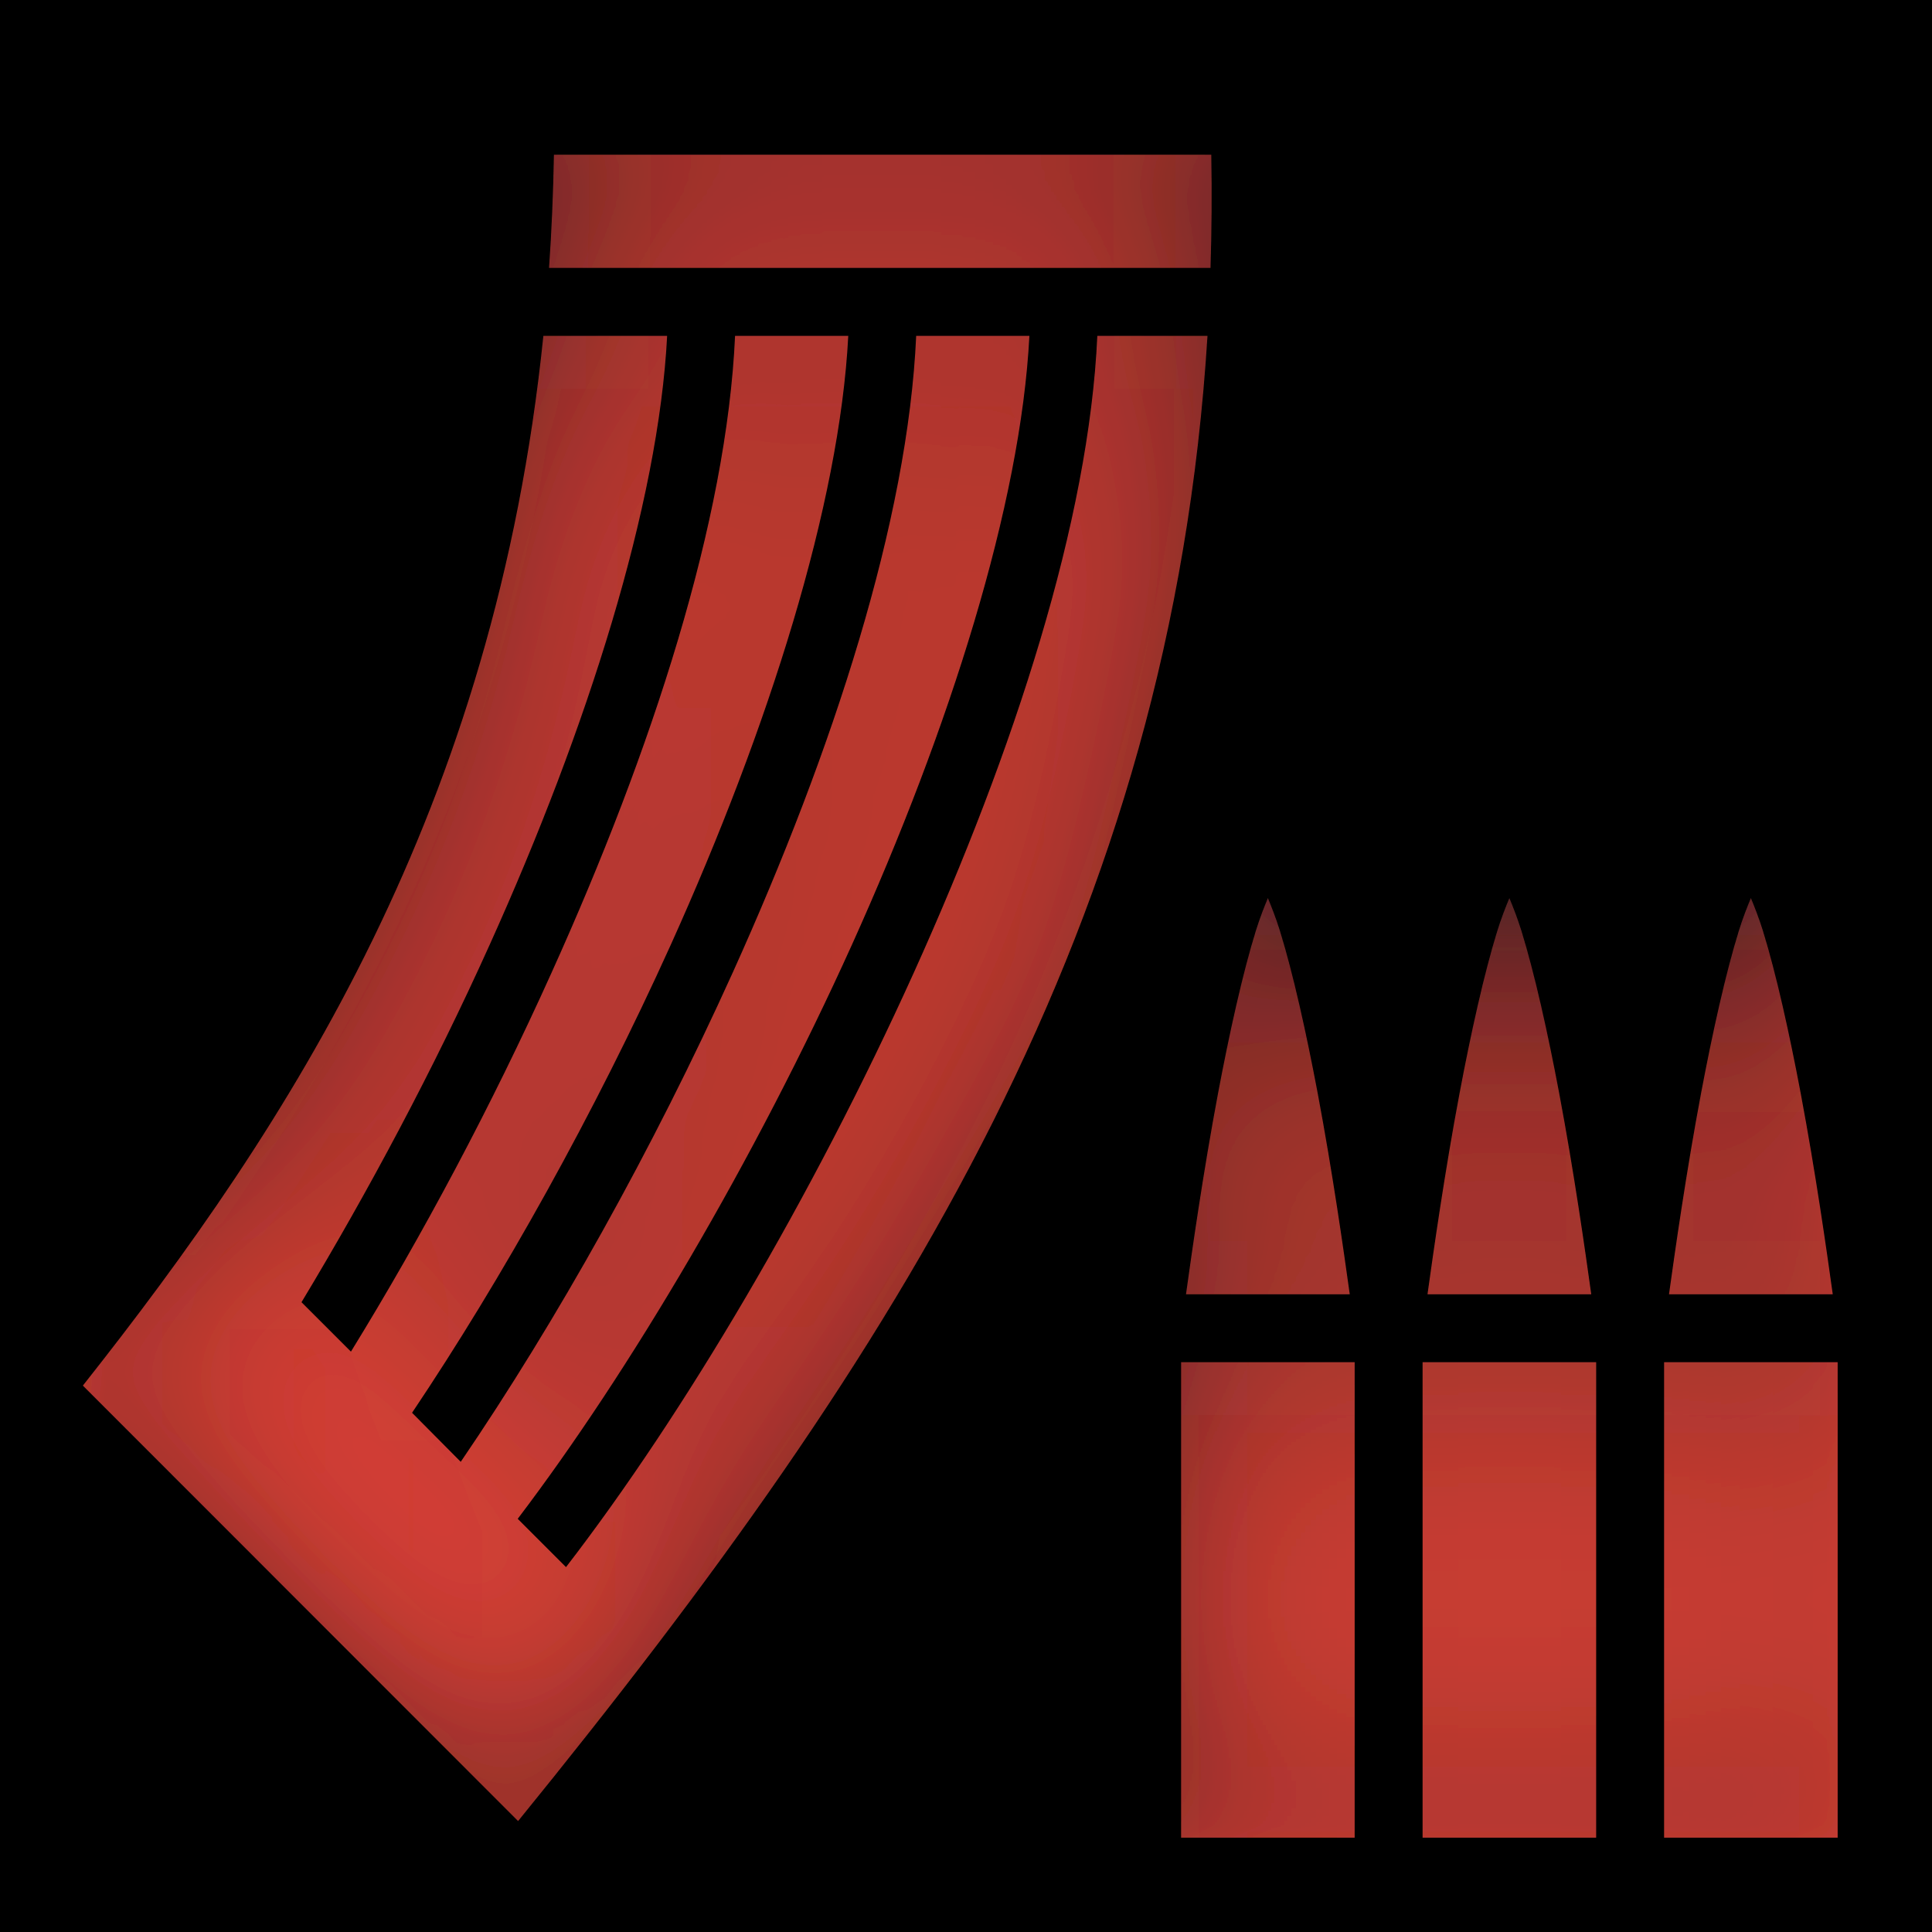
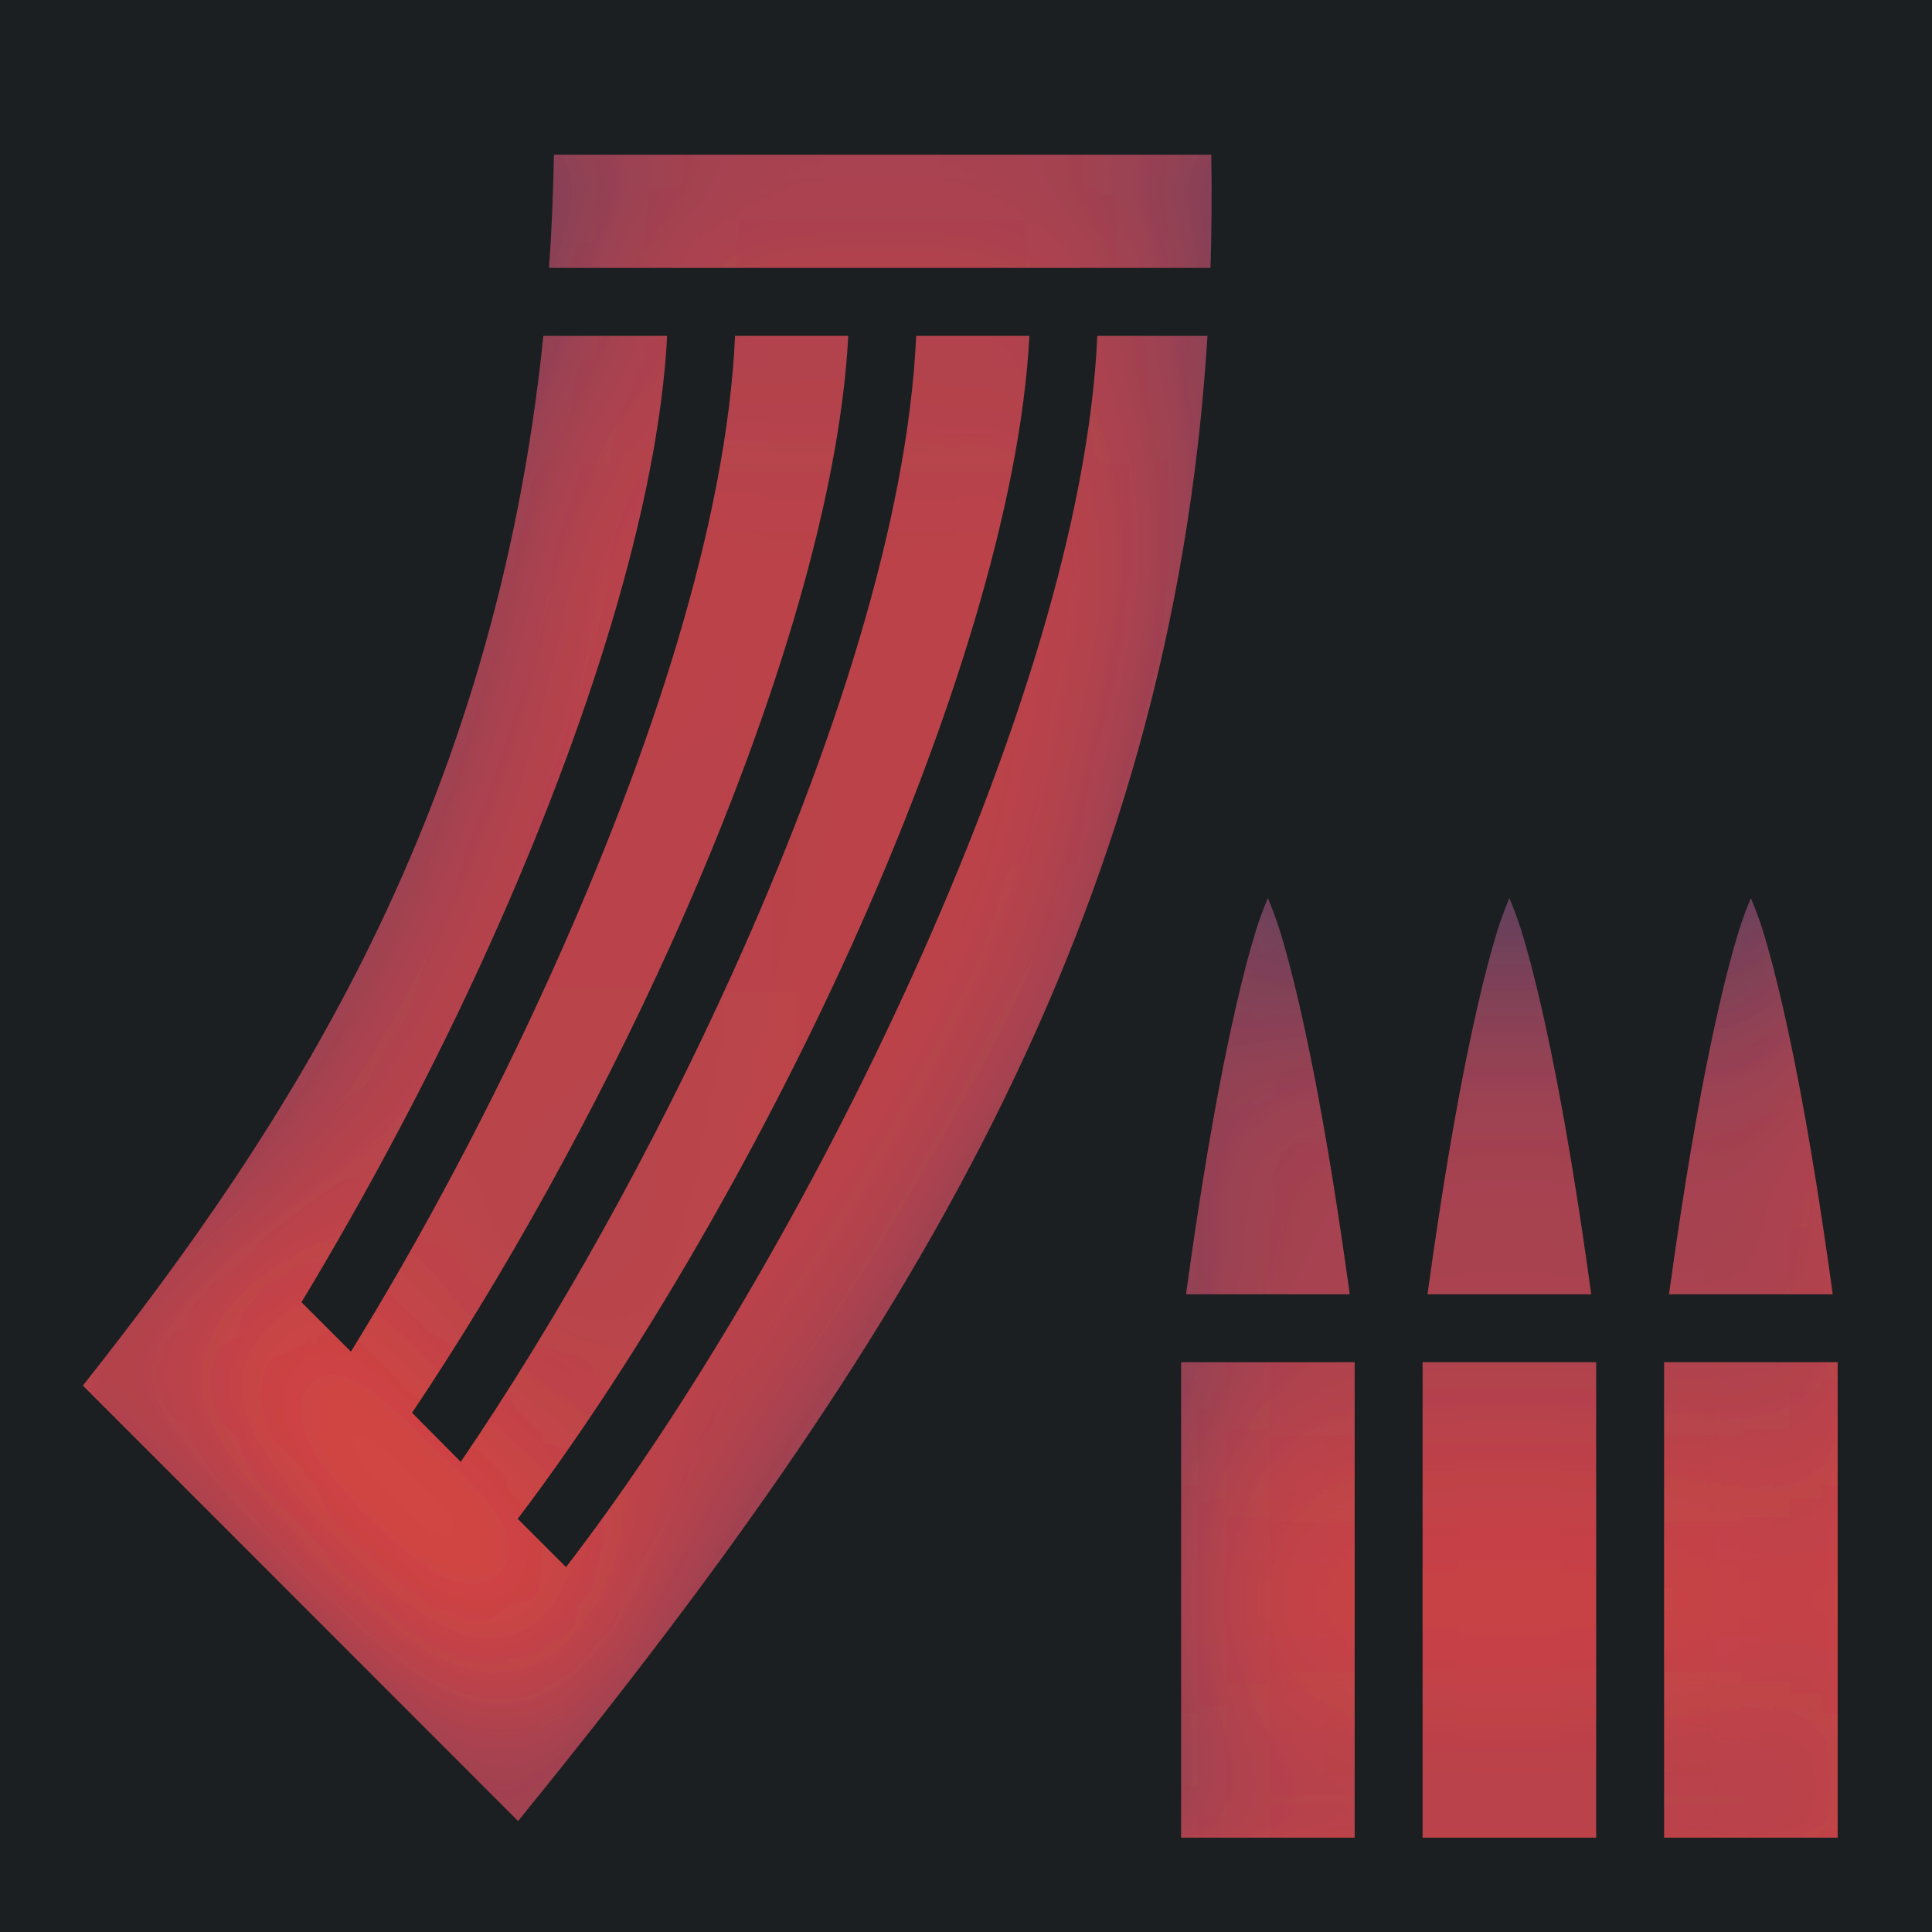
<svg xmlns="http://www.w3.org/2000/svg" viewBox="0 0 512 512" style="height: 512px; width: 512px;">
  <defs>
    <filter id="shadow-1" height="300%" width="300%" x="-100%" y="-100%">
-       <feFlood flood-color="rgba(27, 31, 33, 1)" result="flood" />
+       <feFlood flood-color="rgba(58, 63, 94, 1)" result="flood" />
      <feComposite in="flood" in2="SourceGraphic" operator="out" result="composite" />
      <feGaussianBlur in="composite" stdDeviation="30" result="blur" />
      <feOffset dx="0" dy="0" result="offset" />
      <feComposite in2="SourceGraphic" in="offset" operator="atop" />
    </filter>
  </defs>
-   <path d="M0 0h512v512H0z" fill="#000" fill-opacity="1" />
+   <path d="M0 0h512v512H0z" fill="#1b1f21" fill-opacity="1" />
  <g class="" transform="translate(0,0)" style="">
    <path d="M146.8 41c-.2 10.26-.6 20.25-1.3 30h175.3c.3-9.83.4-19.82.2-30H146.8zM144 89C131.1 214.5 76.78 297.9 21.96 367.2L137.3 482.6C239.3 357.1 310.3 244.5 320 89h-29.2c-2.2 49-22 109.8-48.6 168.7-26.9 59.5-60.9 117-92.2 157.6l-12.8-12.8c29.7-39.1 62.7-94.9 88.6-152.2 25.9-57.4 44.7-116.6 47-161.3h-30c-2.2 49-22 109.8-48.6 168.7-21.2 46.9-46.8 92.6-72.1 129.7l-12.9-13c23.9-35.6 48.4-79.4 68.6-124.1 25.9-57.4 44.7-116.6 47-161.3h-30c-2.2 49-22 109.8-48.6 168.7-15.9 35.3-34.3 69.8-53.2 100.5l-13.1-13.1c17.6-29.2 35-61.7 49.9-94.8 25.9-57.4 44.7-116.6 47-161.3H144zm192 149c-1 2.4-2.1 5.2-3.2 8.7-3.5 11.3-7 27.1-10 43-4 21.3-6.9 41.8-8.5 53.3h43.4c-1.6-11.5-4.5-32-8.5-53.3-3-15.9-6.5-31.7-10-43-1.1-3.5-2.2-6.3-3.2-8.7zm64 0c-1 2.4-2.1 5.2-3.2 8.7-3.5 11.3-7 27.1-10 43-4 21.3-6.9 41.8-8.5 53.3h43.4c-1.6-11.5-4.5-32-8.5-53.3-3-15.9-6.5-31.7-10-43-1.1-3.5-2.2-6.3-3.2-8.7zm64 0c-1 2.4-2.1 5.2-3.2 8.7-3.5 11.3-7 27.1-10 43-4 21.3-6.9 41.8-8.5 53.3h43.4c-1.6-11.5-4.5-32-8.5-53.3-3-15.9-6.5-31.7-10-43-1.1-3.5-2.2-6.3-3.2-8.7zM313 361v126h46V361h-46zm64 0v126h46V361h-46zm64 0v126h46V361h-46z" fill="#e64539" fill-opacity="1" filter="url(#shadow-1)" />
  </g>
</svg>
